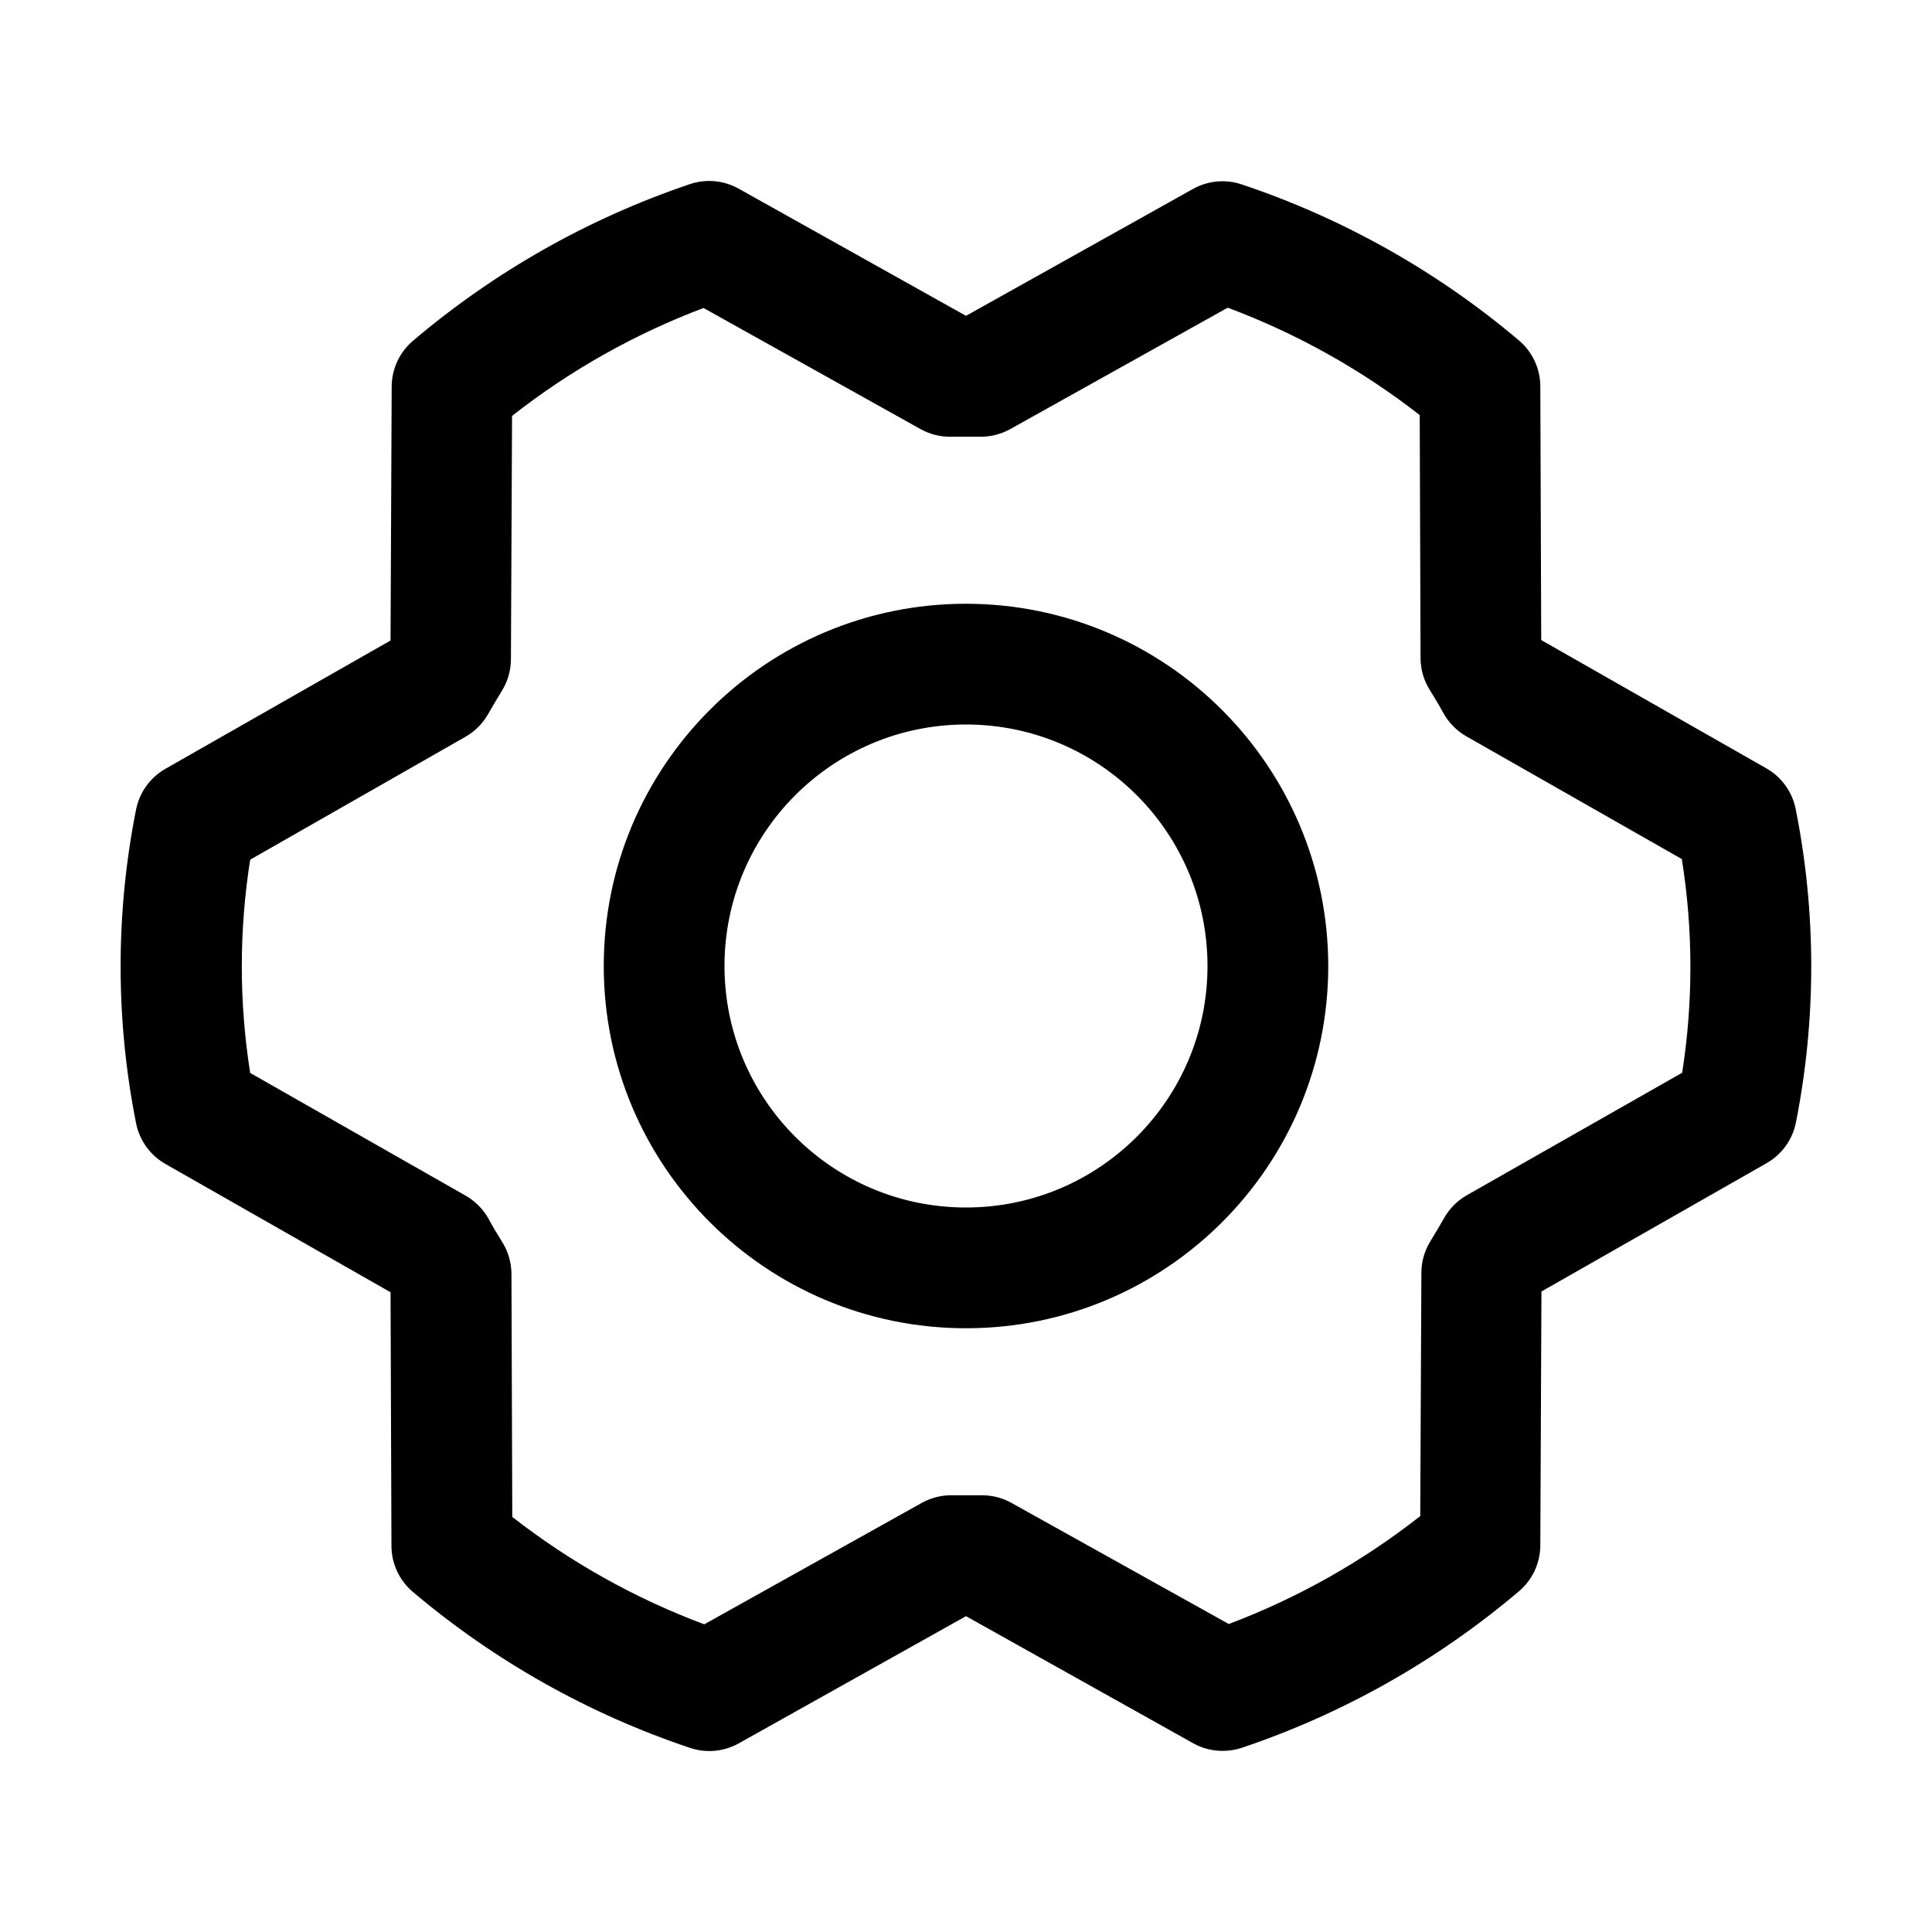
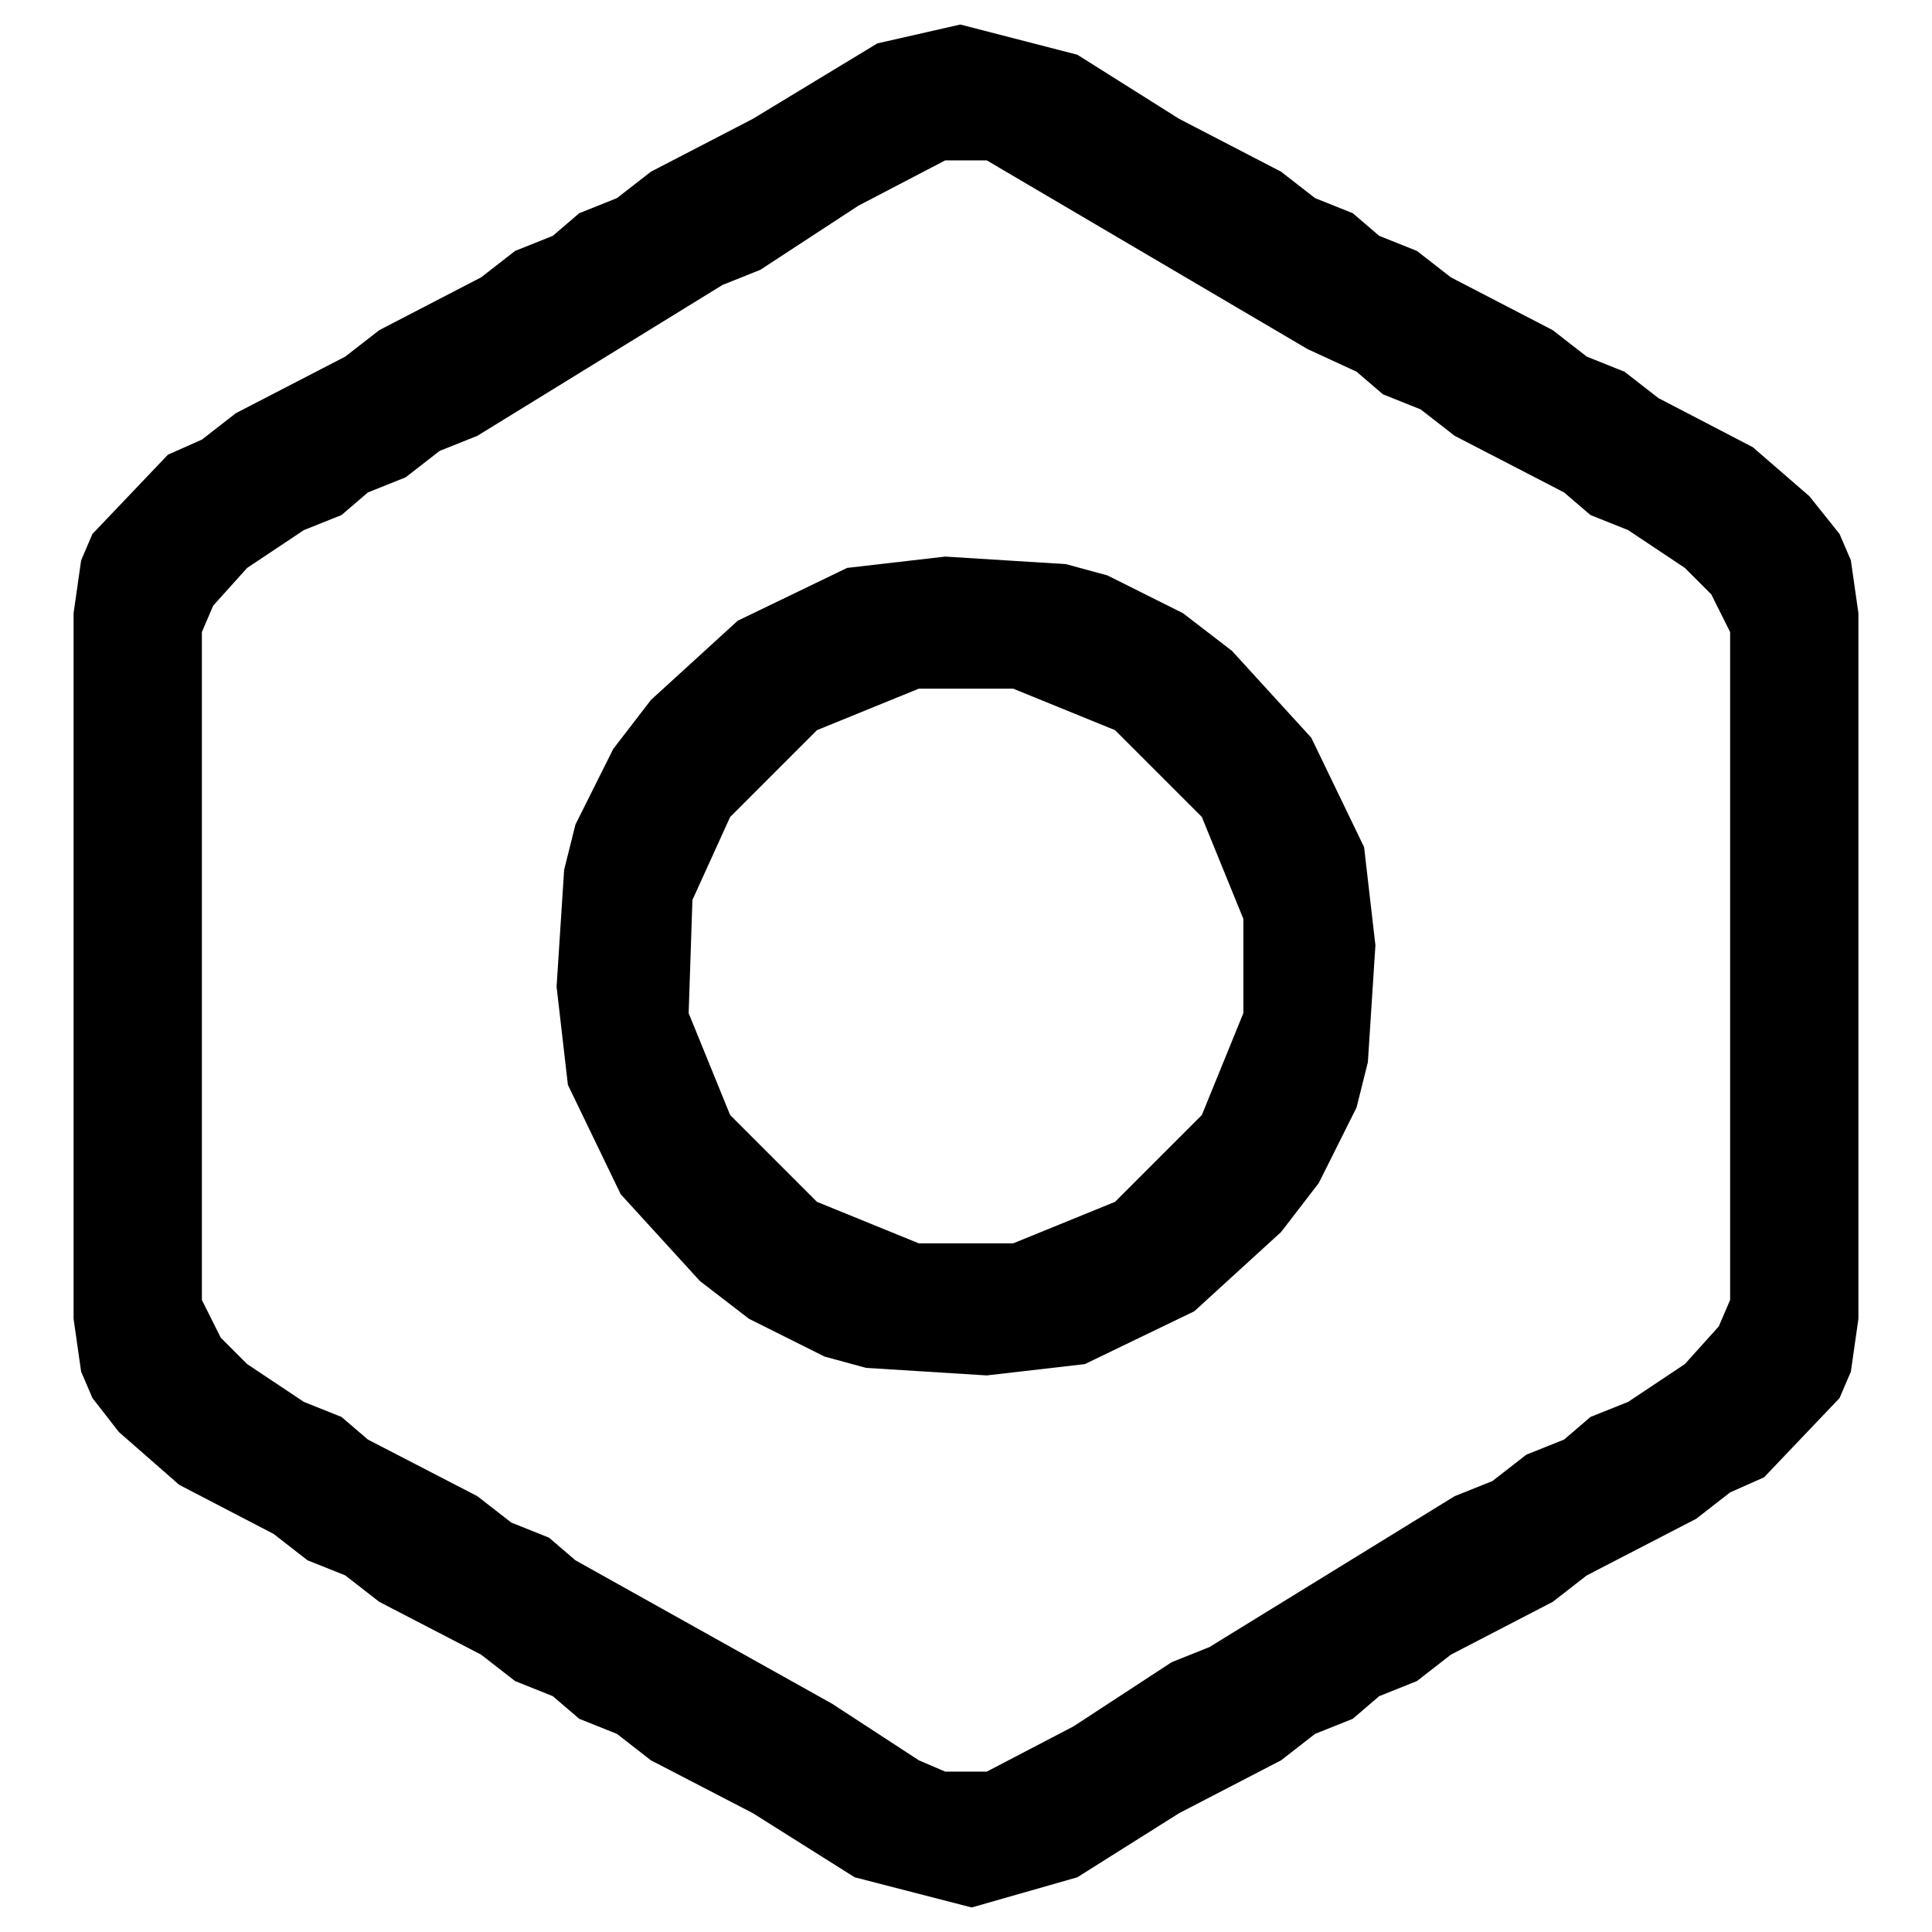
- <svg xmlns="http://www.w3.org/2000/svg" width="32" height="32" fill="#000000" viewBox="0 0 256 256">
-   <path d="M128,80a48,48,0,1,0,48,48A48.05,48.05,0,0,0,128,80Zm0,80a32,32,0,1,1,32-32A32,32,0,0,1,128,160Zm109.94-52.79a8,8,0,0,0-3.89-5.4l-29.83-17-.12-33.62a8,8,0,0,0-2.83-6.08,111.91,111.91,0,0,0-36.72-20.67,8,8,0,0,0-6.46.59L128,41.85,97.88,25a8,8,0,0,0-6.47-.6A112.1,112.1,0,0,0,54.73,45.15a8,8,0,0,0-2.83,6.07l-.15,33.65-29.83,17a8,8,0,0,0-3.89,5.4,106.47,106.47,0,0,0,0,41.56,8,8,0,0,0,3.89,5.4l29.83,17,.12,33.62a8,8,0,0,0,2.83,6.08,111.91,111.91,0,0,0,36.72,20.67,8,8,0,0,0,6.46-.59L128,214.15,158.12,231a7.91,7.91,0,0,0,3.9,1,8.09,8.09,0,0,0,2.57-.42,112.1,112.1,0,0,0,36.68-20.73,8,8,0,0,0,2.83-6.07l.15-33.65,29.83-17a8,8,0,0,0,3.89-5.4A106.47,106.47,0,0,0,237.94,107.21Zm-15,34.91-28.57,16.25a8,8,0,0,0-3,3c-.58,1-1.19,2.06-1.81,3.06a7.94,7.94,0,0,0-1.22,4.21l-.15,32.25a95.89,95.89,0,0,1-25.37,14.3L134,199.13a8,8,0,0,0-3.91-1h-.19c-1.21,0-2.43,0-3.64,0a8.08,8.08,0,0,0-4.1,1l-28.84,16.1A96,96,0,0,1,67.88,201l-.11-32.2a8,8,0,0,0-1.22-4.22c-.62-1-1.23-2-1.8-3.06a8.09,8.09,0,0,0-3-3.06l-28.6-16.29a90.49,90.49,0,0,1,0-28.26L61.67,97.63a8,8,0,0,0,3-3c.58-1,1.19-2.06,1.81-3.06a7.94,7.94,0,0,0,1.22-4.21l.15-32.25a95.89,95.89,0,0,1,25.37-14.3L122,56.87a8,8,0,0,0,4.1,1c1.21,0,2.43,0,3.64,0a8.08,8.08,0,0,0,4.1-1l28.84-16.1A96,96,0,0,1,188.12,55l.11,32.2a8,8,0,0,0,1.22,4.22c.62,1,1.23,2,1.8,3.06a8.09,8.09,0,0,0,3,3.06l28.6,16.29A90.49,90.49,0,0,1,222.9,142.12Z" />
+ <svg xmlns="http://www.w3.org/2000/svg" width="512" height="512" viewBox="0 0 512 512">
+   <path d="M 254.50,6.50 L 232.50,11.50 L 199.50,31.50 L 172.50,45.50 L 163.50,52.50 L 153.50,56.50 L 146.50,62.50 L 136.50,66.50 L 127.50,73.50 L 100.50,87.50 L 91.50,94.50 L 62.50,109.50 L 53.50,116.50 L 44.50,120.50 L 24.50,141.50 L 21.50,148.50 L 19.50,162.50 L 19.50,349.50 L 21.50,363.50 L 24.50,370.50 L 31.50,379.50 L 47.50,393.50 L 72.50,406.50 L 81.50,413.50 L 91.50,417.50 L 100.50,424.50 L 127.50,438.50 L 136.50,445.50 L 146.50,449.50 L 153.50,455.50 L 163.50,459.50 L 172.50,466.50 L 199.50,480.50 L 226.50,497.50 L 257.50,505.50 L 285.50,497.50 L 312.50,480.50 L 339.50,466.50 L 348.50,459.50 L 358.50,455.50 L 365.50,449.50 L 375.50,445.50 L 384.50,438.50 L 411.50,424.50 L 420.50,417.50 L 449.50,402.50 L 458.50,395.50 L 467.50,391.50 L 487.50,370.50 L 490.50,363.50 L 492.50,349.50 L 492.50,162.50 L 490.50,148.50 L 487.50,141.50 L 479.50,131.50 L 464.50,118.50 L 439.50,105.50 L 430.50,98.50 L 420.50,94.50 L 411.50,87.50 L 384.50,73.50 L 375.50,66.50 L 365.50,62.50 L 358.50,56.50 L 348.50,52.50 L 339.50,45.50 L 312.50,31.50 L 285.50,14.50 Z M 250.50,42.50 L 261.50,42.50 L 346.50,92.50 L 359.50,98.50 L 366.50,104.50 L 376.50,108.50 L 385.50,115.50 L 414.50,130.50 L 421.50,136.50 L 431.50,140.50 L 446.50,150.50 L 453.50,157.50 L 458.50,167.50 L 458.50,344.50 L 455.50,351.50 L 446.50,361.50 L 431.50,371.50 L 421.50,375.50 L 414.50,381.50 L 404.50,385.50 L 395.50,392.50 L 385.50,396.50 L 320.50,436.50 L 310.50,440.50 L 284.50,457.50 L 261.50,469.50 L 250.50,469.50 L 243.50,466.50 L 220.50,451.50 L 152.50,413.50 L 145.50,407.50 L 135.50,403.50 L 126.50,396.50 L 97.50,381.50 L 90.50,375.50 L 80.50,371.50 L 65.50,361.50 L 58.50,354.50 L 53.50,344.50 L 53.50,167.50 L 56.50,160.50 L 65.50,150.50 L 80.50,140.50 L 90.50,136.50 L 97.50,130.50 L 107.50,126.50 L 116.50,119.50 L 126.50,115.50 L 191.50,75.50 L 201.50,71.50 L 227.50,54.50 Z M 224.50,150.50 L 195.50,164.50 L 172.50,185.50 L 162.50,198.50 L 152.50,218.50 L 149.50,230.50 L 147.50,261.50 L 150.50,287.50 L 164.50,316.50 L 185.50,339.50 L 198.50,349.50 L 218.50,359.50 L 229.50,362.50 L 261.50,364.50 L 287.50,361.50 L 316.50,347.50 L 339.50,326.50 L 349.50,313.50 L 359.50,293.50 L 362.50,281.50 L 364.50,250.50 L 361.50,224.50 L 347.50,195.50 L 326.50,172.50 L 313.50,162.50 L 293.50,152.50 L 282.50,149.50 L 250.50,147.50 Z M 243.50,182.50 L 268.50,182.50 L 295.50,193.50 L 318.50,216.50 L 329.50,243.50 L 329.50,268.50 L 318.50,295.50 L 295.50,318.50 L 268.50,329.50 L 243.50,329.50 L 216.50,318.50 L 193.50,295.50 L 182.50,268.50 L 183.50,238.50 L 193.50,216.50 L 216.50,193.50 Z" fill="currentColor" fill-rule="evenodd" clip-rule="evenodd" />
</svg>
